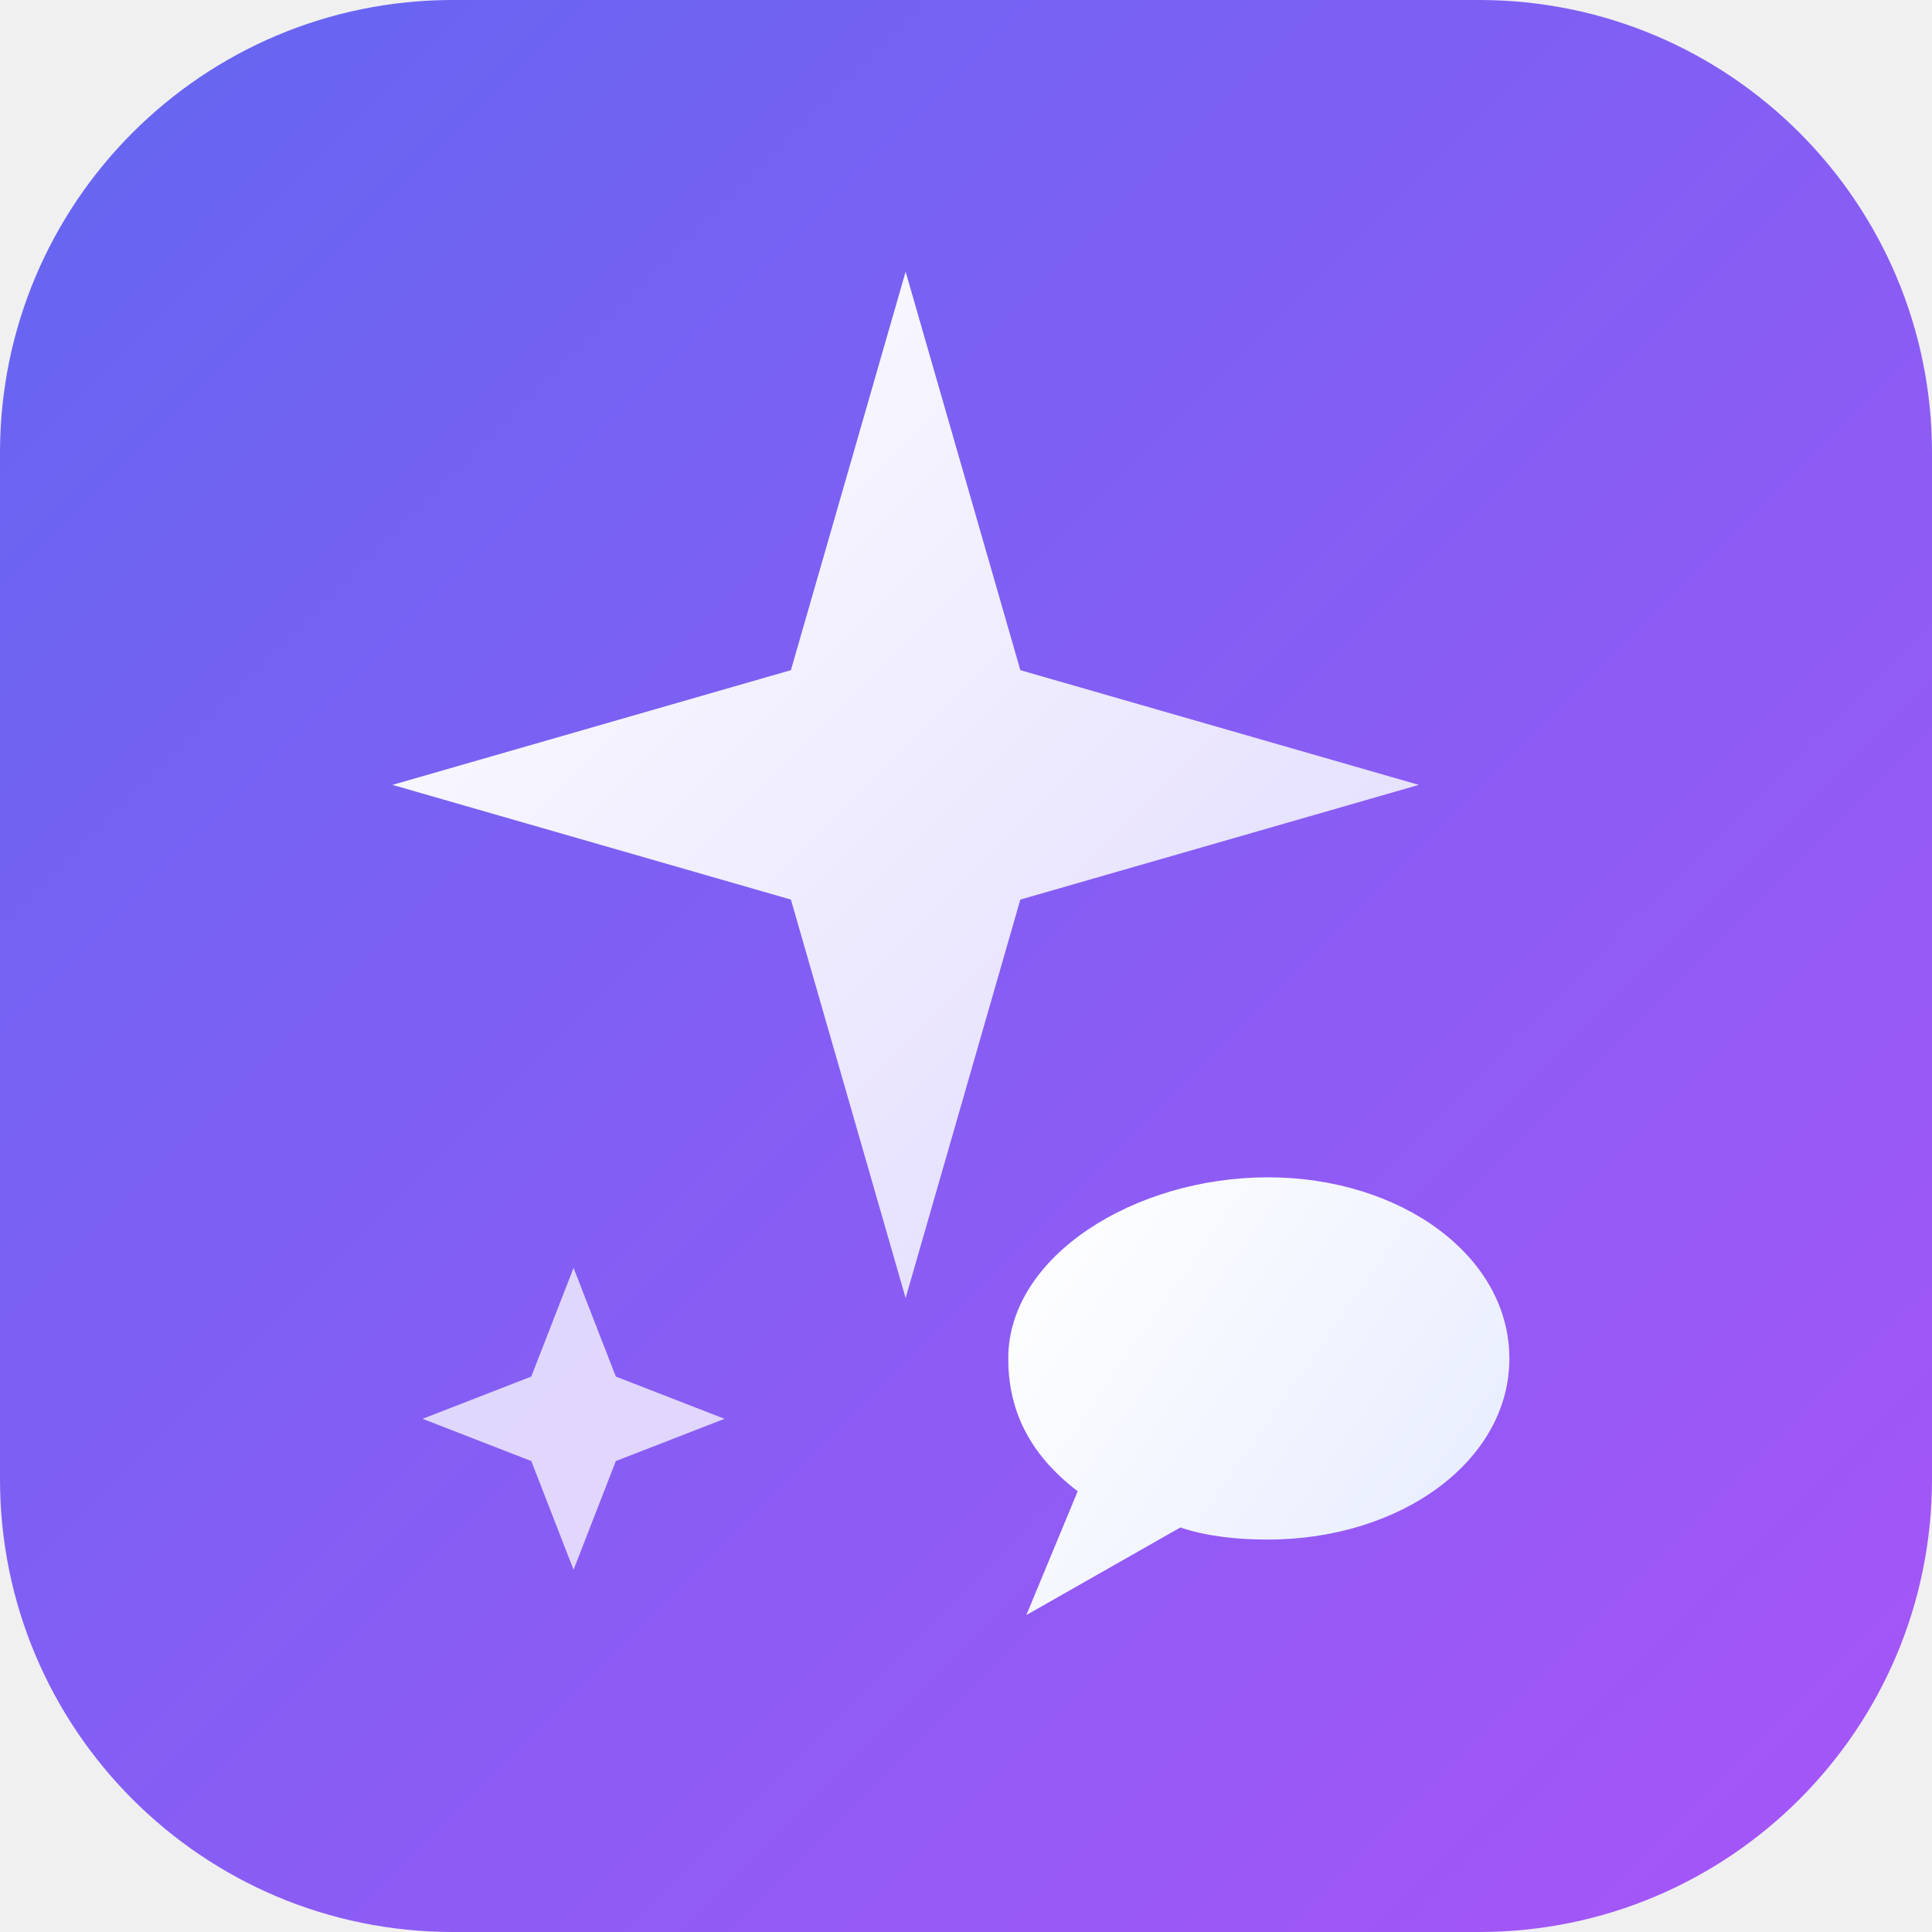
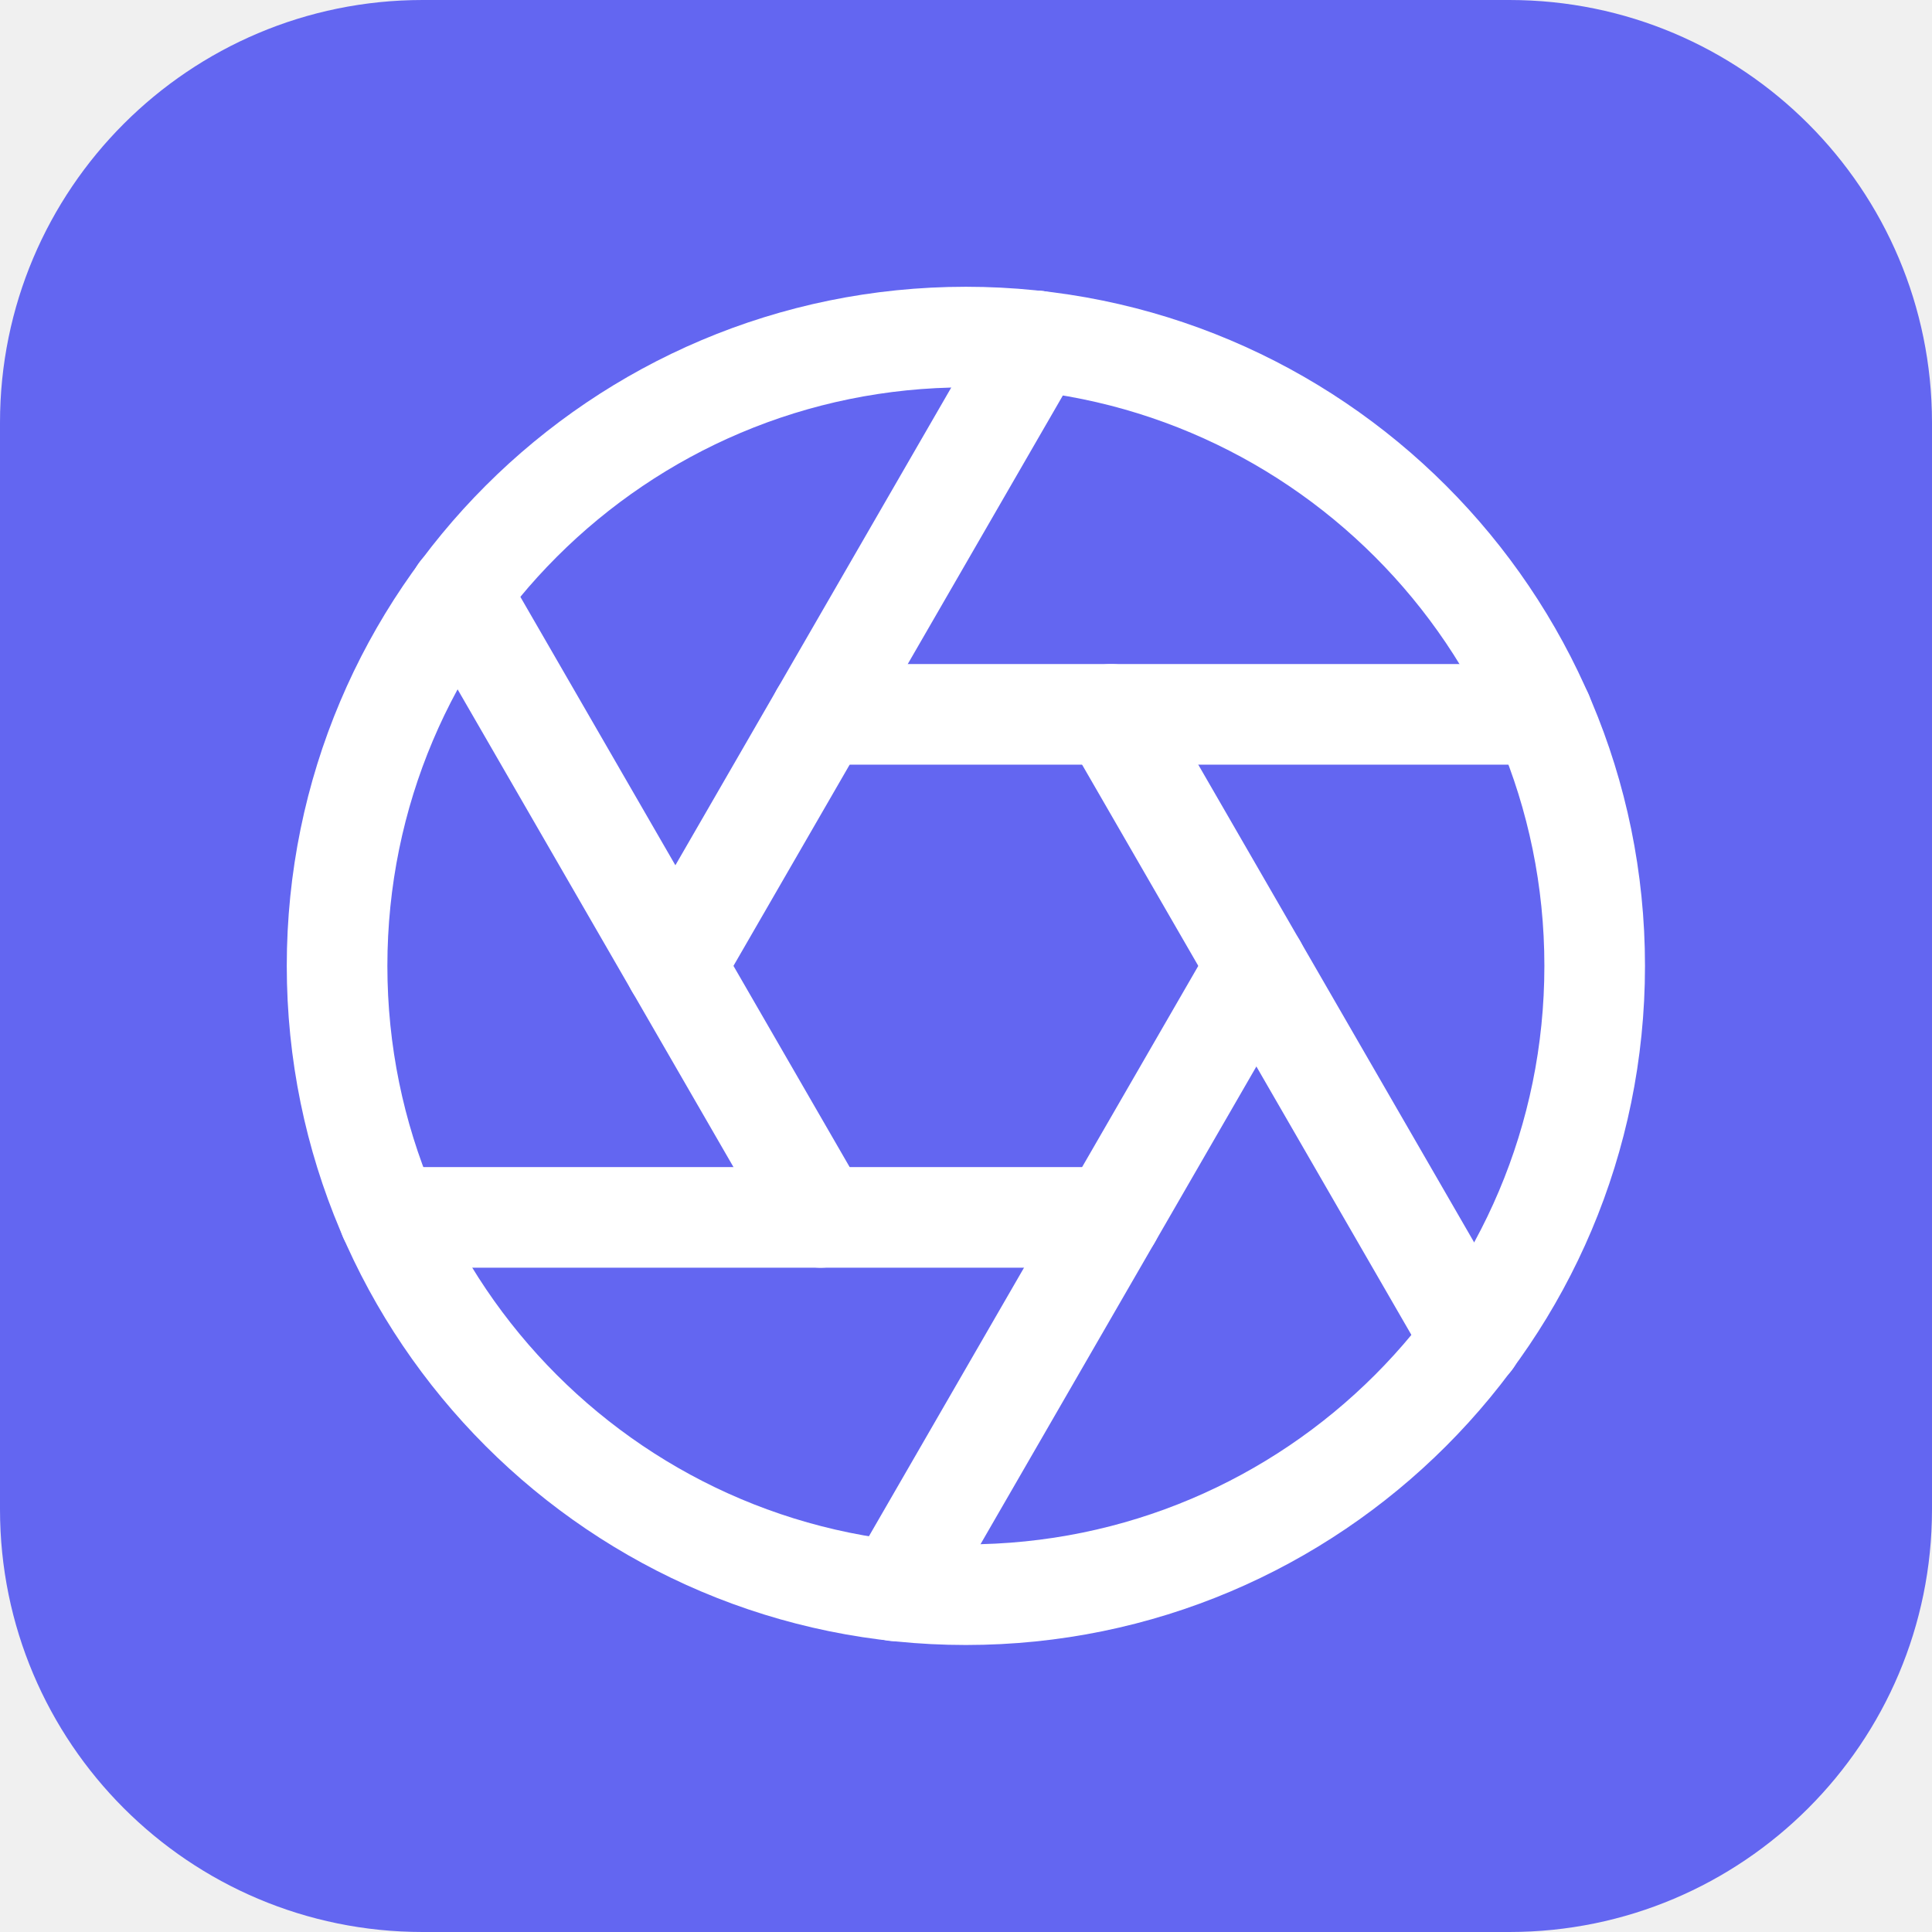
<svg xmlns="http://www.w3.org/2000/svg" viewBox="0 0 64 64" fill="none">
-   <defs>
-     <linearGradient id="bg" x1="0" y1="0" x2="64" y2="64" gradientUnits="userSpaceOnUse">
-       <stop stop-color="#6366f1" />
-       <stop offset="1" stop-color="#a855f7" />
-     </linearGradient>
-     <linearGradient id="sparkle" x1="14" y1="10" x2="48" y2="44" gradientUnits="userSpaceOnUse">
-       <stop stop-color="#ffffff" />
-       <stop offset="1" stop-color="#ddd6fe" />
-     </linearGradient>
-     <linearGradient id="bubble" x1="34" y1="40" x2="54" y2="54" gradientUnits="userSpaceOnUse">
-       <stop stop-color="#ffffff" />
-       <stop offset="1" stop-color="#e0e7ff" />
-     </linearGradient>
-   </defs>
-   <rect width="64" height="64" rx="15" fill="url(#bg)" />
-   <path d="M30 9 L33.8 22.2 L47 26 L33.8 29.8 L30 43 L26.2 29.8 L13 26 L26.2 22.2 Z" fill="url(#sparkle)" />
-   <path d="M19 42 L20.4 45.6 L24 47 L20.4 48.4 L19 52 L17.6 48.4 L14 47 L17.6 45.6 Z" fill="#ffffff" opacity="0.75" />
-   <path d="M42 39 C46.4 39 50 41.6 50 45 C50 48.4 46.4 51 42 51 C41 51 40 50.9 39.1 50.6 L34 53.5 L35.7 49.4 C34 48.1 33.4 46.6 33.4 45 C33.4 41.6 37.6 39 42 39 Z" fill="url(#bubble)" />
+   <rect width="64" height="64" rx="14" fill="#6366f1" />
+   <g transform="translate(7 7) scale(2.083)" stroke="#ffffff" stroke-width="1.6" stroke-linecap="round" stroke-linejoin="round" fill="none">
+     <circle cx="12" cy="12" r="10" />
+     <path d="m14.31 8 5.74 9.94" />
+     <path d="M9.69 8h11.48" />
+     <path d="m7.38 12 5.74-9.94" />
+     <path d="M9.69 16 3.95 6.06" />
+     <path d="M14.31 16H2.83" />
+     <path d="m16.62 12-5.74 9.94" />
+   </g>
</svg>
